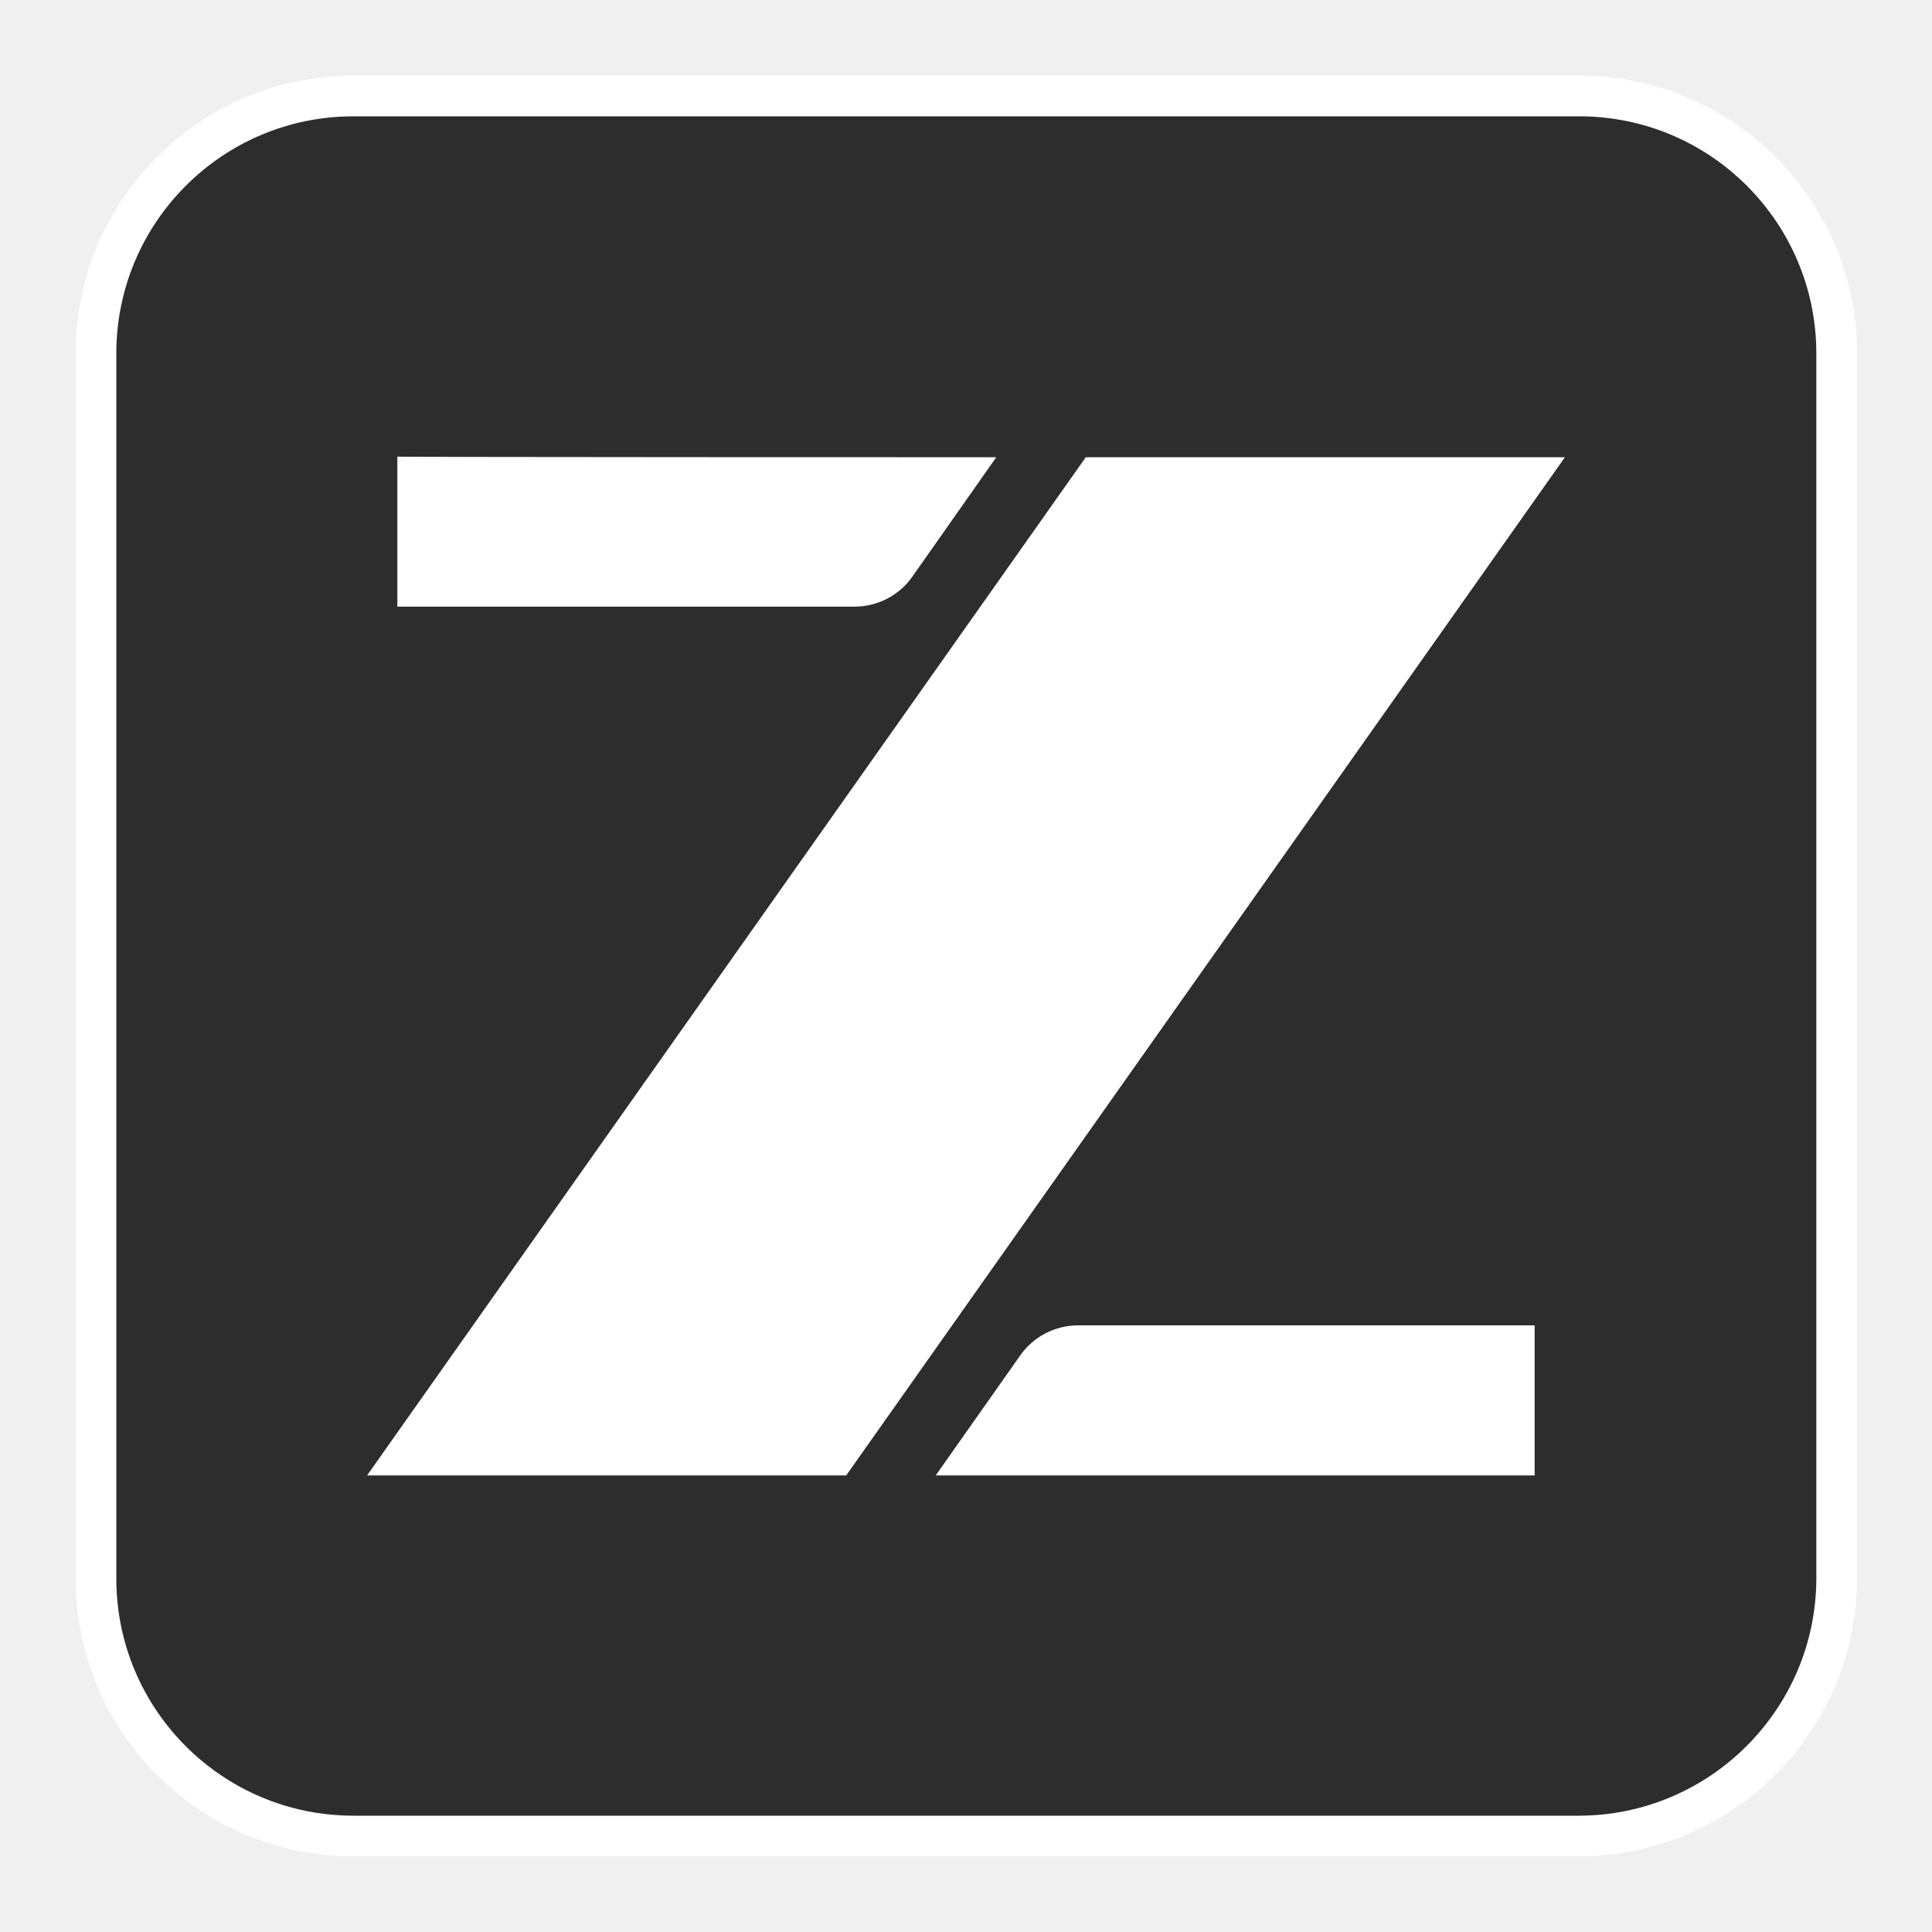
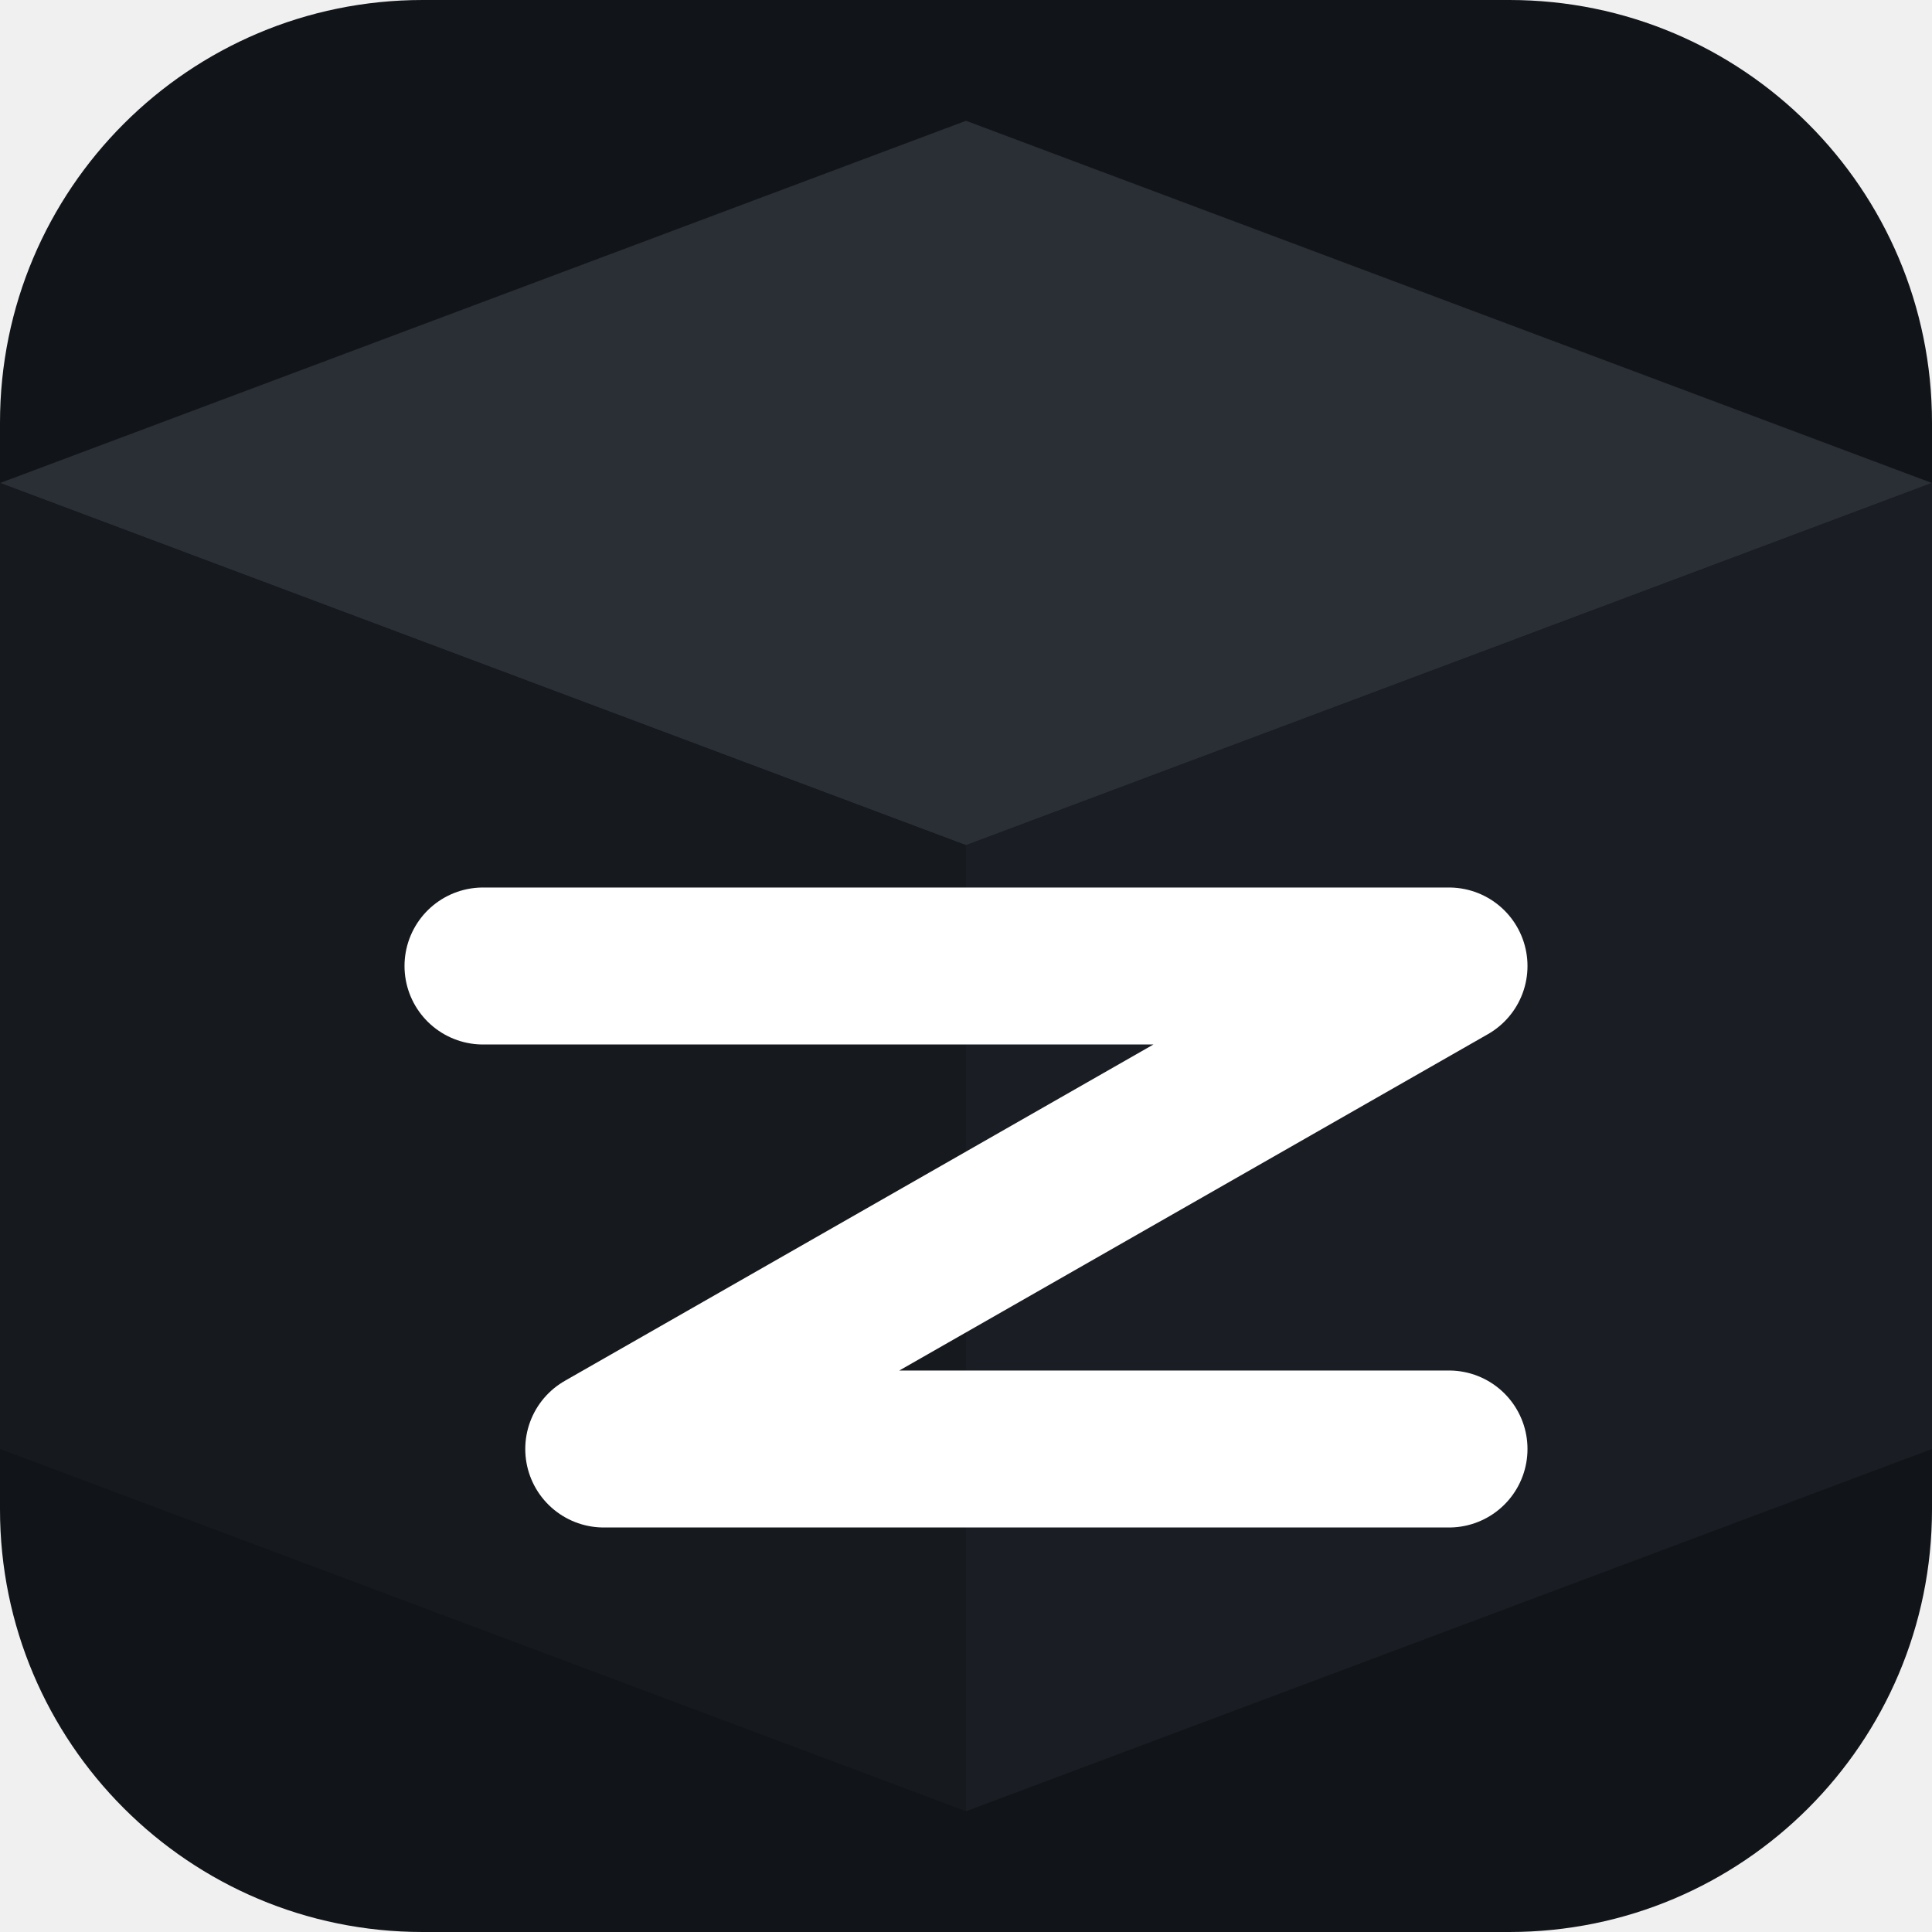
- <svg xmlns="http://www.w3.org/2000/svg" version="1.1" x="0px" y="0px" viewBox="0 0 30 30" style="enable-background:new 0 0 30 30;" xml:space="preserve">
+ <svg xmlns="http://www.w3.org/2000/svg" viewBox="0 0 32 32" width="32" height="32">
  <defs>
-     <style type="text/css">
-     .st194{fill:#2D2D2D;stroke:#FFFFFF;stroke-width:0.632;stroke-miterlimit:10;}
-     .st23{fill:#FFFFFF;}
- 
-     .z-breathe {
-       animation: breathe 2.5s ease-in-out infinite;
-     }
- 
-     @keyframes breathe {
-       0%, 100% { opacity: 0.7; }
-       50% { opacity: 1; }
-     }
-   </style>
+     <clipPath id="rounded">
+       <rect width="32" height="32" rx="7" ry="7" />
+     </clipPath>
  </defs>
-   <g>
-     <path class="st194" d="M24.51,28.51H5.49c-2.21,0-4-1.79-4-4V5.49c0-2.21,1.79-4,4-4h19.03c2.21,0,4,1.79,4,4v19.03     C28.51,26.72,26.72,28.51,24.51,28.51z" />
-     <g class="z-breathe">
-       <path class="st23" d="M15.47,7.1l-1.3,1.85c-0.2,0.29-0.54,0.47-0.9,0.47h-7.1V7.09C6.16,7.1,15.47,7.1,15.47,7.1z" />
-       <polygon class="st23" points="24.3,7.1 13.14,22.91 5.7,22.91 16.86,7.1" />
-       <path class="st23" d="M14.53,22.91l1.31-1.86c0.2-0.29,0.54-0.47,0.9-0.47h7.09v2.33H14.53z" />
-     </g>
+   <g clip-path="url(#rounded)">
+     <rect width="32" height="32" fill="#111418" />
+     <polygon points="0,8 16,2 32,8 16,14" fill="#2a2e35" />
+     <polygon points="32,8 32,24 16,30 16,14" fill="#1a1e24" />
+     <polygon points="0,8 16,14 16,30 0,24" fill="#16191e" />
+     <path d="M8,16 L24,16 L10,24 L24,24" fill="none" stroke="#ffffff" stroke-width="2.6" stroke-linejoin="round" stroke-linecap="round" />
  </g>
</svg>
